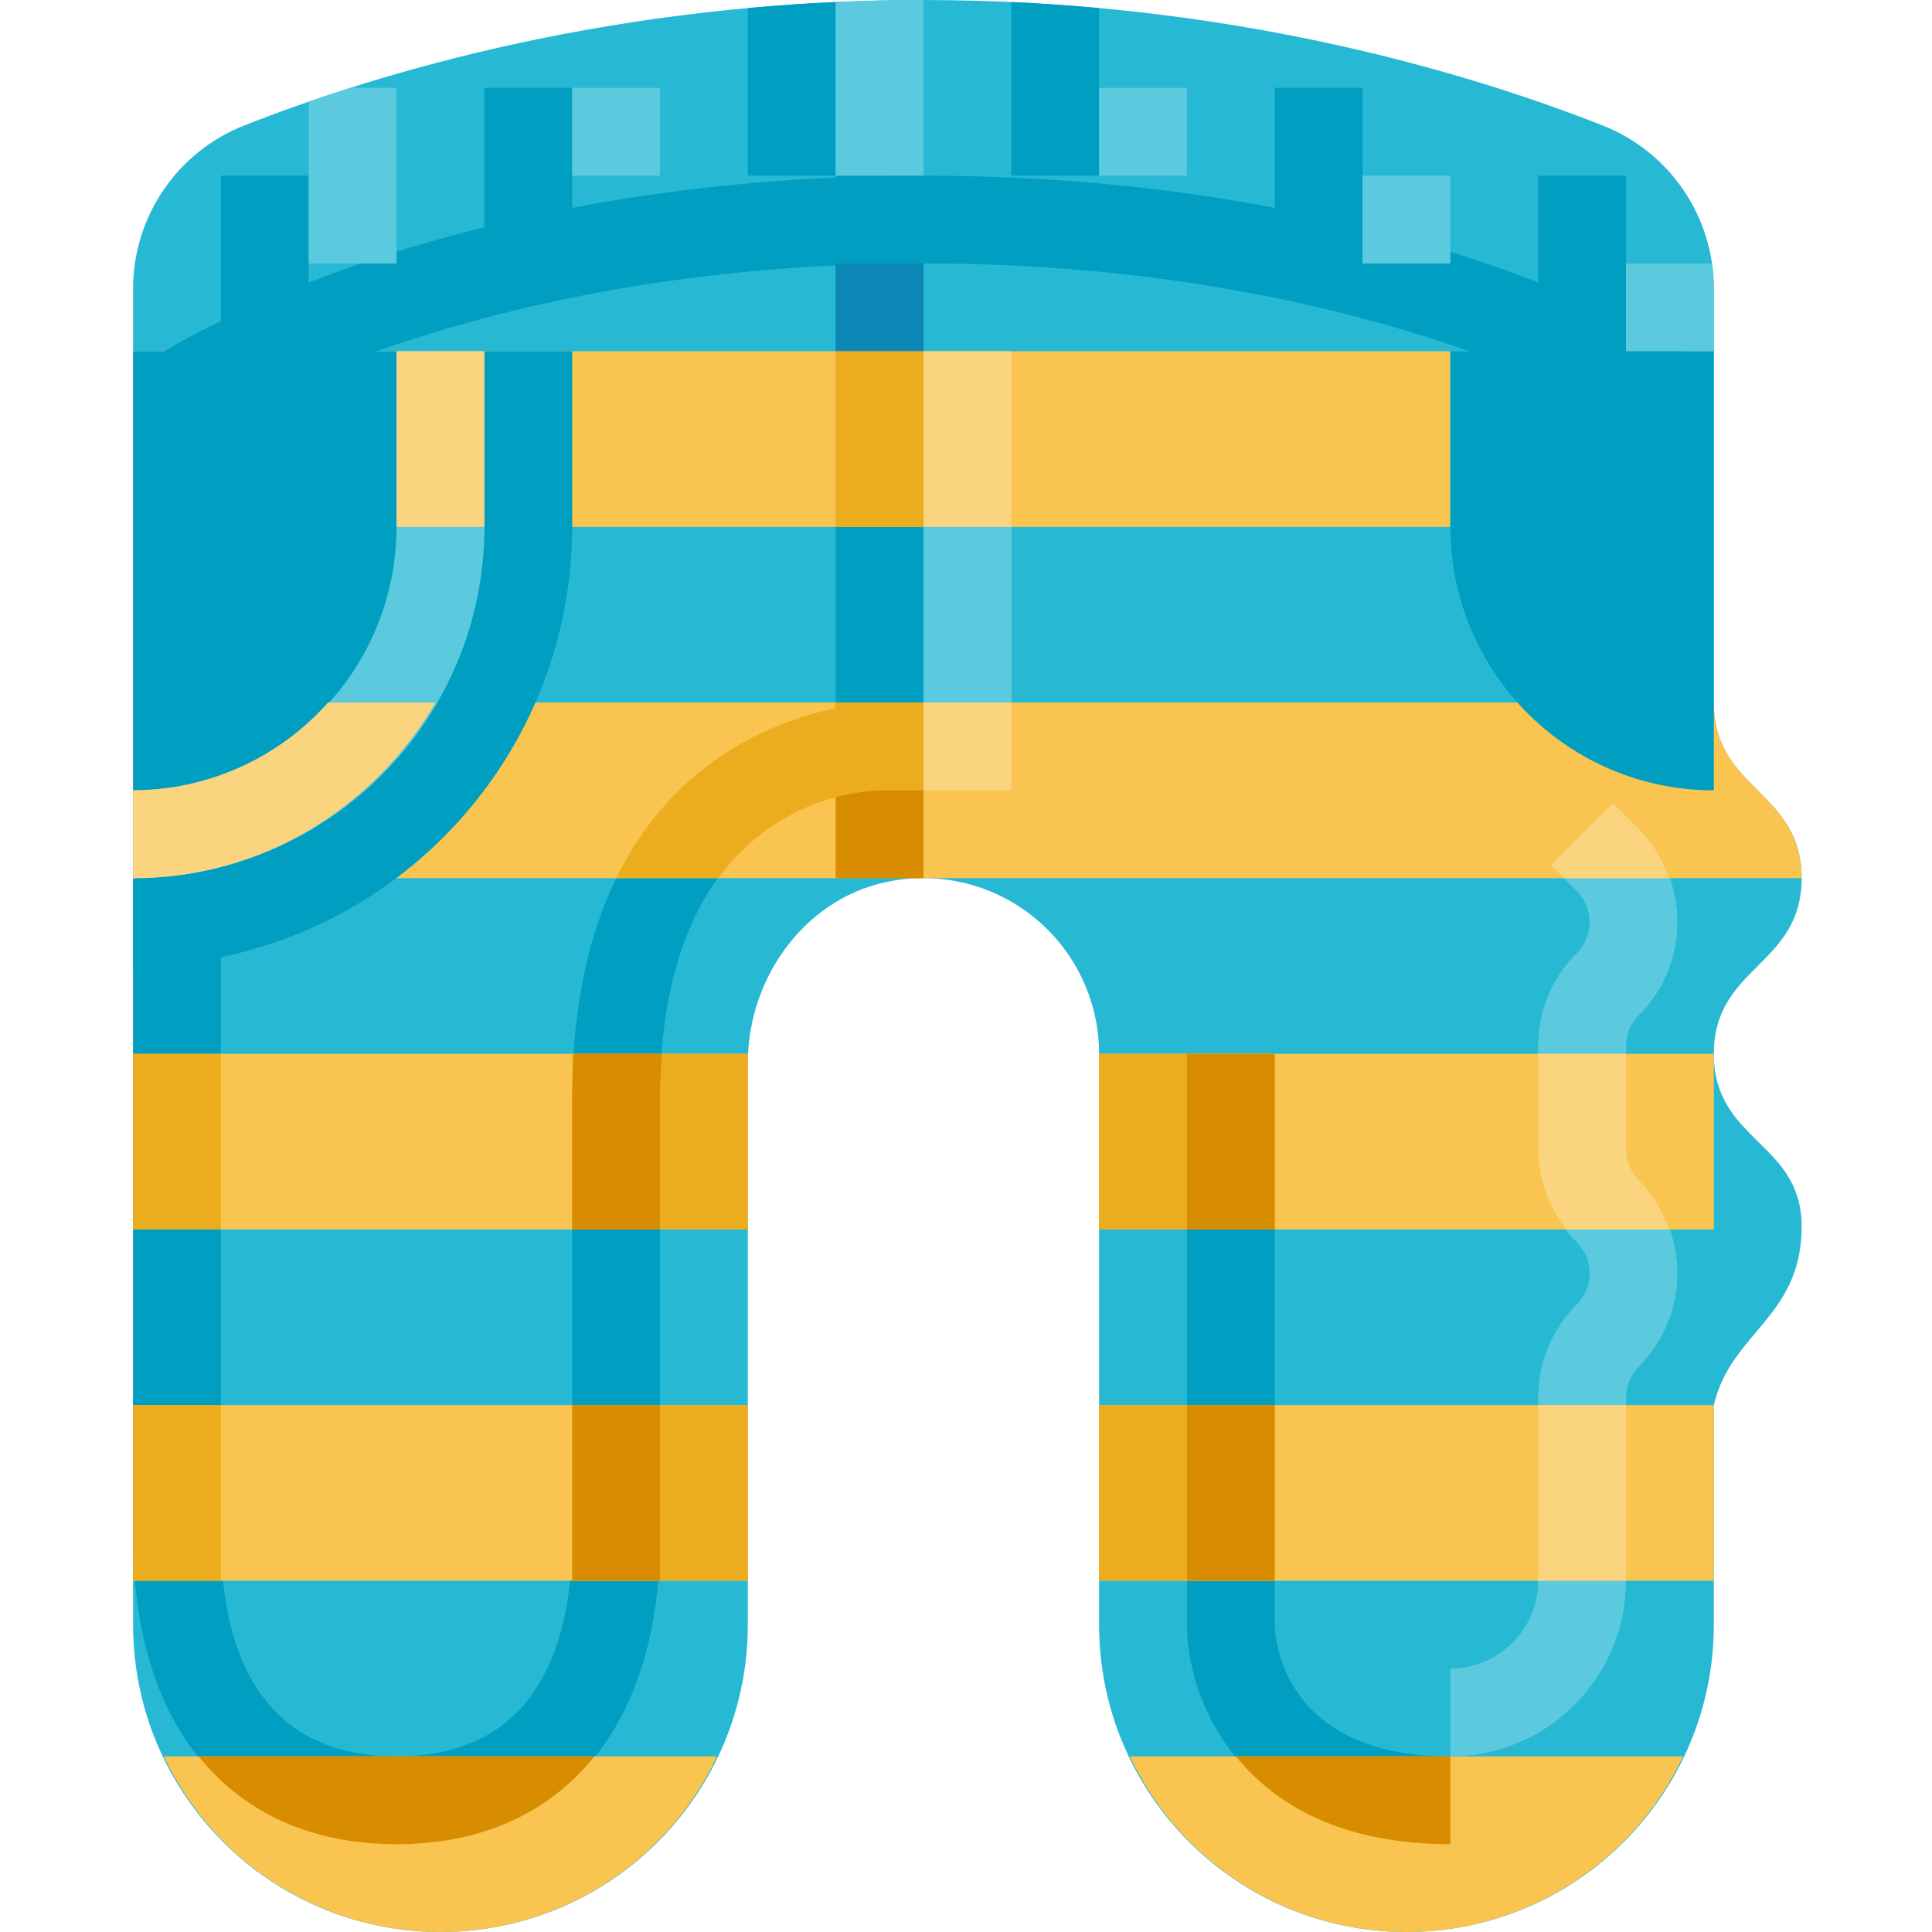
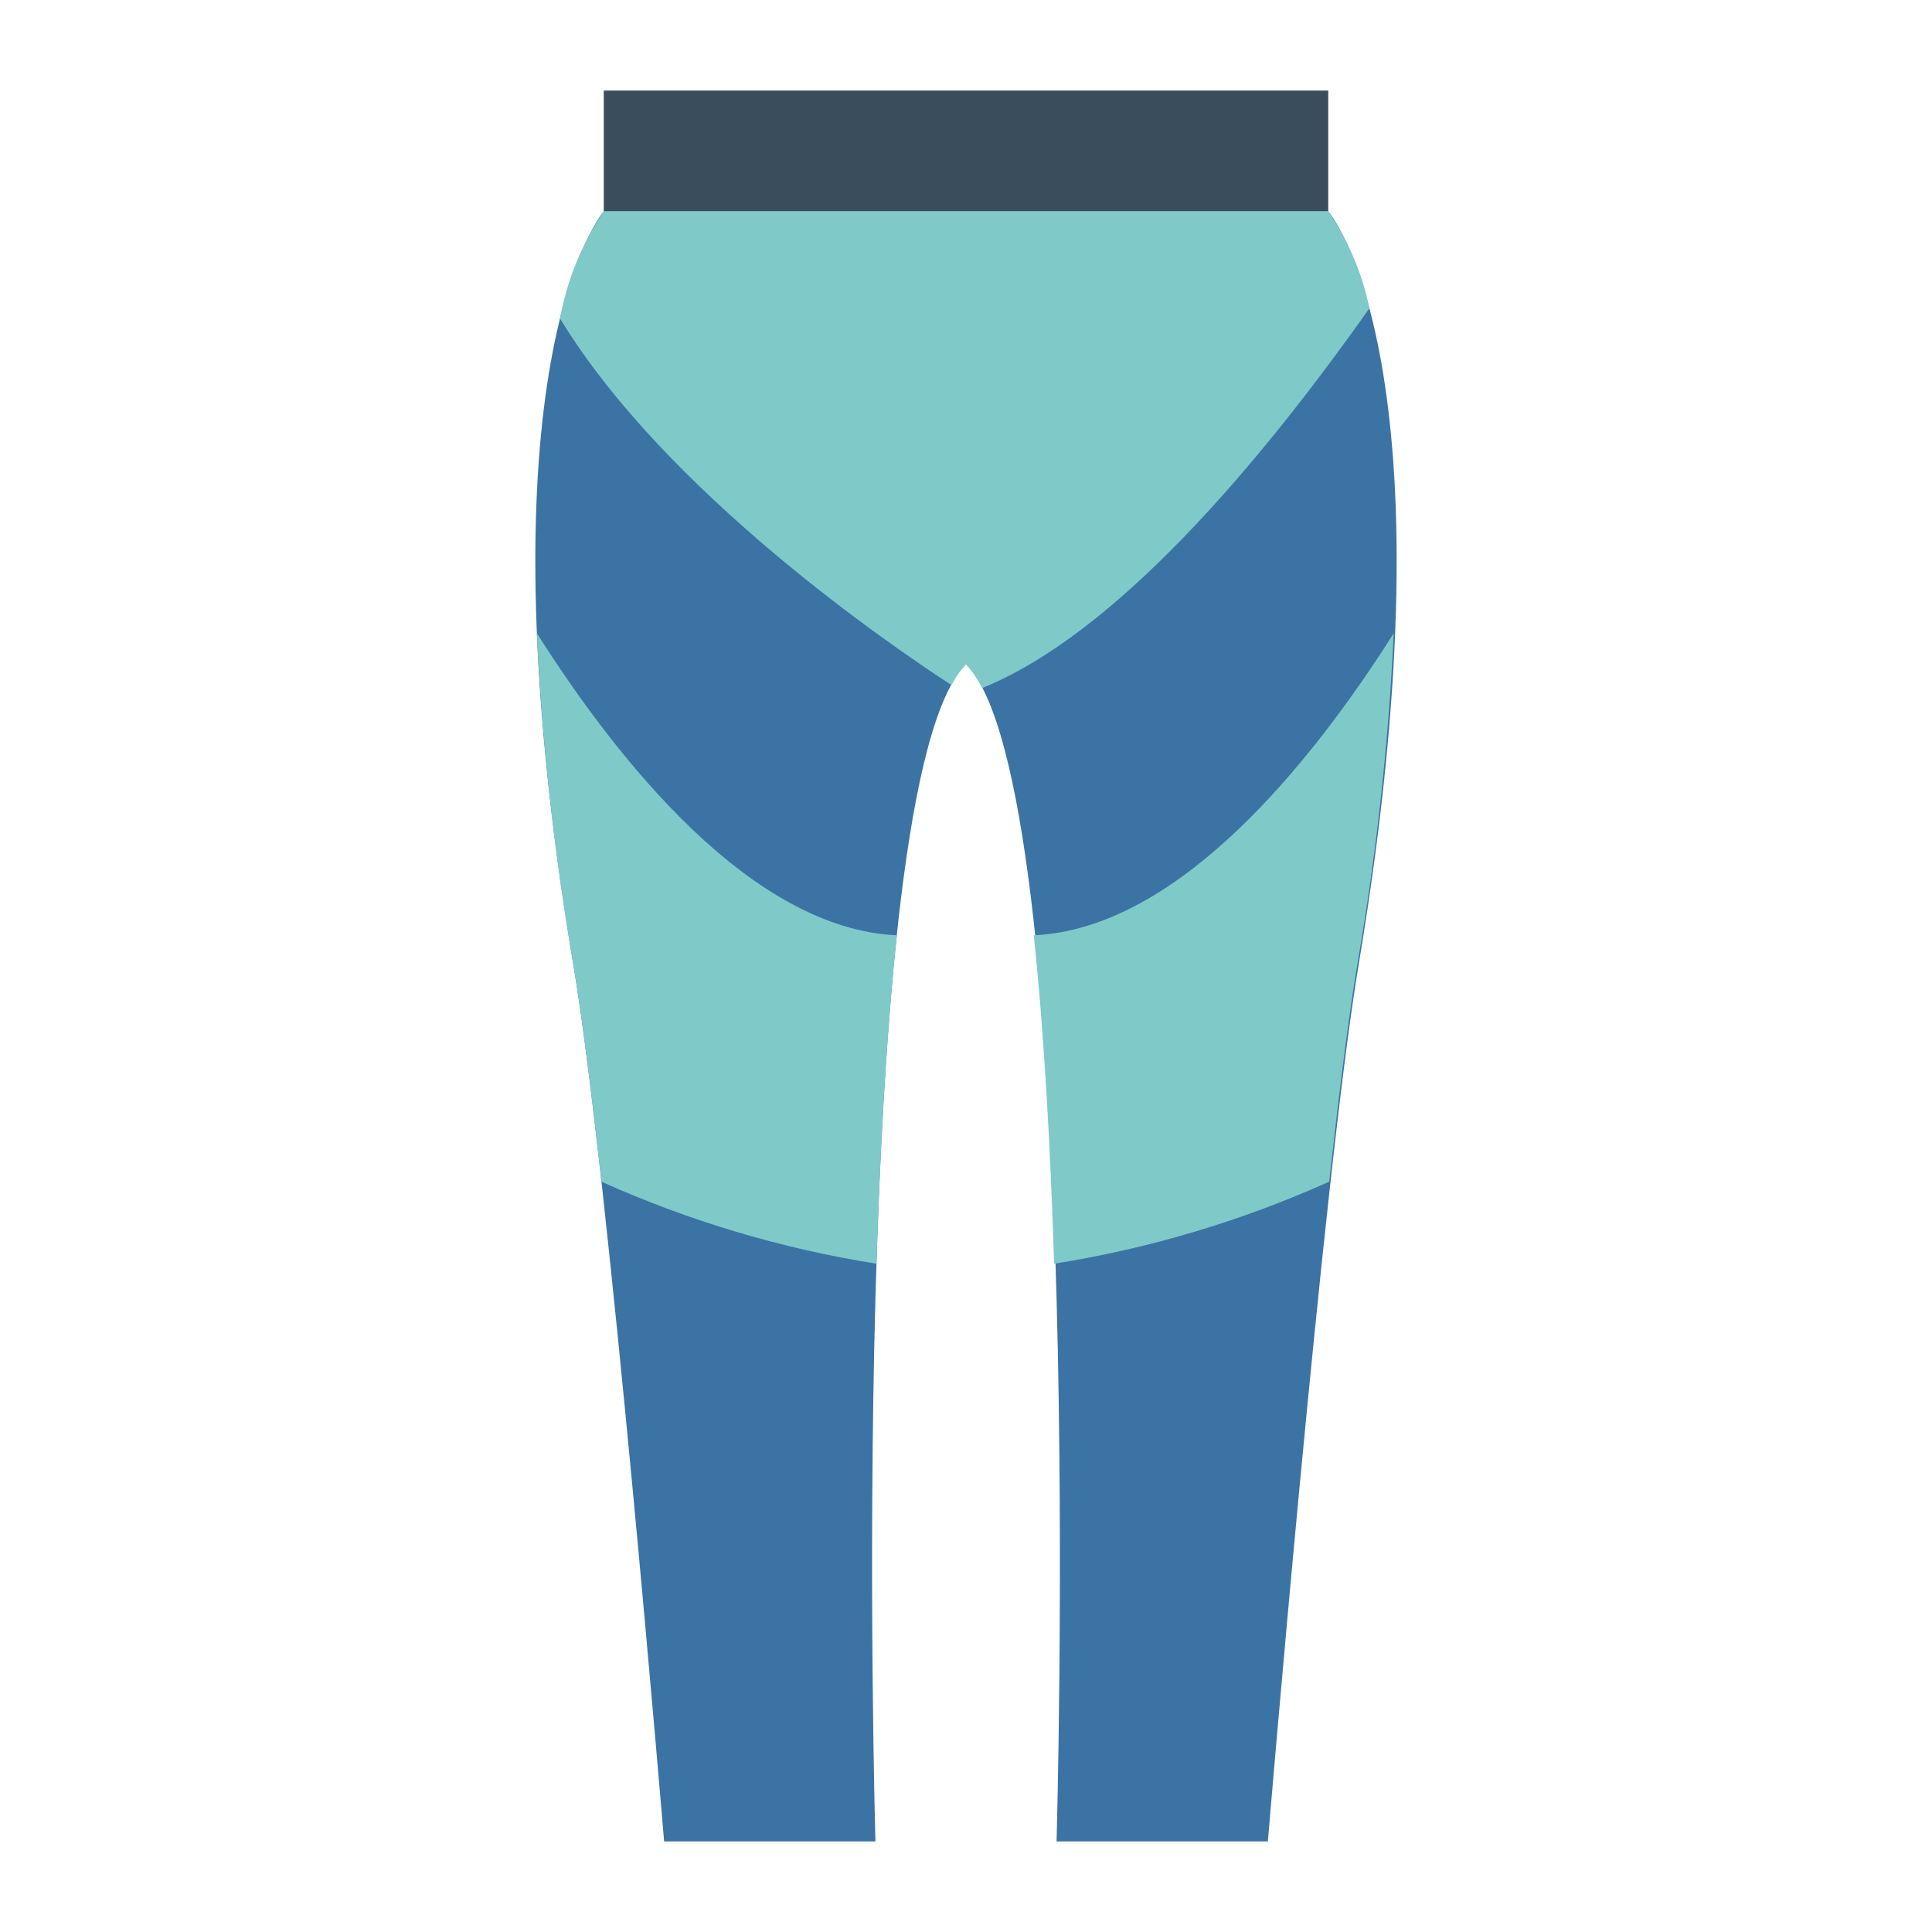
- <svg xmlns="http://www.w3.org/2000/svg" height="469pt" viewBox="-32 0 469 469.333" width="469pt">
-   <path d="m192.168 0c-74.523 0-132.977 17.855-164.965 30.465-16.332 6.41-27.062 22.18-27.035 39.727v324.477c0 41.234 33.43 74.664 74.664 74.664 41.238 0 74.668-33.43 74.668-74.664v-136.387c0-21.254 14.523-40.949 35.5-44.363 12.395-2.102 25.082 1.363 34.684 9.473 9.605 8.109 15.145 20.039 15.148 32.609v138.668c0 41.234 33.43 74.664 74.668 74.664s74.668-33.43 74.668-74.664v-53.336c4.141-17.727 21.332-21.332 21.332-43.375 0-20.625-21.332-20.625-21.332-41.957s21.332-21.332 21.332-42.668c0-21.332-21.332-21.332-21.332-42.664v-100.477c.027-17.547-10.707-33.316-27.039-39.727-31.988-12.609-90.441-30.465-164.961-30.465zm0 0" fill="#27b9d4" />
-   <path d="m64.168 448c-40.086 0-64-27.918-64-74.668v-160h21.332v160c0 24.336 7.395 53.336 42.668 53.336 35.27 0 42.664-29 42.664-53.336v-106.664c0-72.688 43.355-90.344 64-94.637v-129.363h21.336v149.332h-10.668c-5.395.074-53.332 2.793-53.332 74.668v106.664c0 46.75-23.918 74.668-64 74.668zm0 0" fill="#009fc2" />
-   <path d="m320.168 448c-50.625 0-64-34.887-64-53.332v-138.668h21.332v138.668c.062 3.188 1.77 32 42.668 32zm0 0" fill="#009fc2" />
-   <path d="m320.168 426.668v-21.336c11.777-.012 21.32-9.555 21.332-21.332v-44.5c-.02-8.492 3.355-16.637 9.375-22.625 4.168-4.164 4.168-10.918 0-15.082-6.02-5.988-9.395-14.137-9.375-22.625v-25c-.02-8.492 3.355-16.637 9.375-22.625 4.168-4.164 4.168-10.922 0-15.086l-6.25-6.25 15.082-15.082 6.25 6.25c12.48 12.504 12.48 32.746 0 45.25-1.988 2.008-3.109 4.715-3.125 7.543v25c.016 2.824 1.137 5.531 3.125 7.539 12.48 12.504 12.48 32.75 0 45.25-1.988 2.008-3.109 4.715-3.125 7.543v44.5c-.027 23.555-19.113 42.641-42.664 42.668zm0 0" fill="#5bcade" />
-   <path d="m.168 341.332h149.332v42.668h-149.332zm0 0" fill="#f9c450" />
-   <path d="m142.039 426.668h-134.41c12.242 26.039 38.43 42.664 67.203 42.664 28.777 0 54.965-16.625 67.207-42.664zm0 0" fill="#f9c450" />
-   <path d="m64.168 448c20.758 0 37.062-7.621 48.074-21.332h-96.148c11.008 13.711 27.312 21.332 48.074 21.332zm0 0" fill="#d88d00" />
-   <path d="m376.707 426.668h-134.414c12.246 26.039 38.43 42.664 67.207 42.664s54.961-16.625 67.207-42.664zm0 0" fill="#f9c450" />
-   <path d="m320.168 448v-21.332h-52.113c9.516 11.742 25.633 21.332 52.113 21.332zm0 0" fill="#d88d00" />
-   <path d="m.168 256h149.332v42.668h-149.332zm0 0" fill="#f9c450" />
-   <path d="m106.832 341.332h42.668v42.668h-42.668zm0 0" fill="#ebad1e" />
-   <path d="m106.832 256h42.668v42.668h-42.668zm0 0" fill="#ebad1e" />
-   <path d="m234.832 256h149.336v42.668h-149.336zm0 0" fill="#f9c450" />
-   <path d="m234.832 341.332h149.336v42.668h-149.336zm0 0" fill="#f9c450" />
-   <path d="m234.832 256h42.668v42.668h-42.668zm0 0" fill="#ebad1e" />
-   <path d="m234.832 341.332h42.668v42.668h-42.668zm0 0" fill="#ebad1e" />
-   <path d="m.168 170.668v42.664h405.332c0-21.332-21.332-21.332-21.332-42.664zm0 0" fill="#f9c450" />
-   <path d="m.168 85.332h320v42.668h-320zm0 0" fill="#f9c450" />
-   <path d="m107.238 256c-.219 3.445-.406 6.938-.406 10.668v32h21.336v-32c0-3.781.199-7.262.453-10.668zm0 0" fill="#d88d00" />
-   <path d="m.168 256h21.332v42.668h-21.332zm0 0" fill="#ebad1e" />
-   <path d="m367.605 104.887c-.625-.406-63.188-40.887-175.438-40.887-112.793 0-174.812 40.469-175.418 40.875l-11.832-17.75c2.727-1.812 68.062-44.457 187.25-44.457s184.52 42.645 187.25 44.457zm0 0" fill="#009fc2" />
-   <path d="m365.957 201.375-6.25-6.25-15.082 15.082 3.125 3.125h25.496c-1.496-4.484-3.988-8.57-7.289-11.957zm0 0" fill="#fad47f" />
-   <path d="m341.5 256v23.168c.027 7.078 2.422 13.941 6.809 19.5h24.938c-1.496-4.484-3.988-8.574-7.289-11.961-1.988-2.008-3.109-4.715-3.125-7.539v-23.168zm0 0" fill="#fad47f" />
-   <path d="m341.5 341.332h21.332v42.668h-21.332zm0 0" fill="#fad47f" />
-   <g fill="#009fc2">
-     <path d="m.168 85.332h64v42.668c0 35.348-28.656 64-64 64zm0 0" />
-     <path d="m384.168 192c-35.348 0-64-28.652-64-64v-42.668h64zm0 0" />
-     <path d="m.168 234.668v-21.336c47.105-.047 85.281-38.223 85.332-85.332v-42.668h21.332v42.668c-.066 58.883-47.785 106.598-106.664 106.668zm0 0" />
+ <svg xmlns="http://www.w3.org/2000/svg" viewBox="0 0 64 64" width="512" height="512">
+   <g id="flat">
+     <path d="M44,7H20s-4.347,5-1,25c1.165,6.962,3,29,3,29h7s-1-35,3-39c4,4,3,39,3,39h7s1.835-22.038,3-29C48.347,12,44,7,44,7Z" style="fill:#3b73a5" />
+     <rect x="20" y="3" width="24" height="4" style="fill:#394d5c" />
+     <path d="M17.785,20.978A89.161,89.161,0,0,0,19,32c.281,1.678.6,4.235.924,7.145a36.017,36.017,0,0,0,9.111,2.717c.119-3.789.327-7.6.674-10.879C24.909,30.766,20.5,25.258,17.785,20.978Z" style="fill:#7fcac9" />
+     <path d="M46.169,20.978A89.161,89.161,0,0,1,44.954,32c-.281,1.678-.6,4.235-.924,7.145a36.029,36.029,0,0,1-9.111,2.717c-.119-3.789-.327-7.6-.675-10.879C39.045,30.766,43.455,25.258,46.169,20.978Z" style="fill:#7fcac9" />
+     <path d="M44,7H20a9.239,9.239,0,0,0-1.448,3.551c3.5,5.761,11.008,10.872,12.967,12.142A3.163,3.163,0,0,1,32,22a3.29,3.29,0,0,1,.533.793c4.4-1.774,9.15-7.369,12.829-12.579A8.711,8.711,0,0,0,44,7Z" style="fill:#7fcac9" />
  </g>
-   <path d="m.168 213.332v-21.332c35.328-.039 63.961-28.668 64-64v-42.668h21.332v42.668c-.051 47.109-38.227 85.285-85.332 85.332zm0 0" fill="#5bcade" />
-   <path d="m64.168 85.332h21.332v42.668h-21.332zm0 0" fill="#fad47f" />
-   <path d="m73.633 170.668h-26.113c-12.027 13.523-29.25 21.281-47.352 21.332v21.332c31.445 0 58.664-17.285 73.465-42.664zm0 0" fill="#fad47f" />
-   <path d="m192.168 85.332h21.332v85.336h-21.332zm0 0" fill="#fad47f" />
-   <path d="m192.168 128h21.332v42.668h-21.332zm0 0" fill="#5bcade" />
-   <path d="m192.168 170.668h21.332v21.332h-21.332zm0 0" fill="#fad47f" />
-   <path d="m21.5 42.668h21.332v42.664h-21.332zm0 0" fill="#009fc2" />
-   <path d="m42.832 64h21.336v-42.668h-11.188c-3.547 1.129-6.926 2.246-10.148 3.363zm0 0" fill="#5bcade" />
-   <path d="m85.5 21.332h21.332v42.668h-21.332zm0 0" fill="#009fc2" />
-   <path d="m106.832 21.332h21.336v21.336h-21.336zm0 0" fill="#5bcade" />
-   <path d="m170.832.492c-7.293.336-14.406.824-21.332 1.473v40.703h21.332zm0 0" fill="#009fc2" />
-   <path d="m170.832 42.668h21.336v-42.668c-7.27 0-14.383.164-21.336.492zm0 0" fill="#5bcade" />
-   <path d="m213.5.492v42.176h21.332v-40.703c-6.926-.637-14.035-1.125-21.332-1.473zm0 0" fill="#009fc2" />
-   <path d="m234.832 21.332h21.336v21.336h-21.336zm0 0" fill="#5bcade" />
-   <path d="m277.5 21.332h21.332v42.668h-21.332zm0 0" fill="#009fc2" />
-   <path d="m298.832 42.668h21.336v21.332h-21.336zm0 0" fill="#5bcade" />
-   <path d="m341.5 42.668h21.332v42.664h-21.332zm0 0" fill="#009fc2" />
-   <path d="m384.168 70.191c-.004-2.07-.152-4.141-.453-6.191h-20.883v21.332h21.336zm0 0" fill="#5bcade" />
-   <path d="m256.168 256h21.332v42.668h-21.332zm0 0" fill="#d88d00" />
-   <path d="m256.168 341.332h21.332v42.668h-21.332zm0 0" fill="#d88d00" />
-   <path d="m170.832 64h21.336v21.332h-21.336zm0 0" fill="#0c87b6" />
-   <path d="m170.832 85.332h21.336v42.668h-21.336zm0 0" fill="#ebad1e" />
-   <path d="m170.832 170.668h21.336v42.664h-21.336zm0 0" fill="#d88d00" />
-   <path d="m181.5 192h10.668v-21.332h-21.336v1.363c-14.188 2.949-39.094 12.211-53.293 41.301h24.797c9.121-12.707 23.539-20.562 39.164-21.332zm0 0" fill="#ebad1e" />
-   <path d="m106.832 341.332h21.336v42.668h-21.336zm0 0" fill="#d88d00" />
-   <path d="m.168 341.332h21.332v42.668h-21.332zm0 0" fill="#ebad1e" />
</svg>
